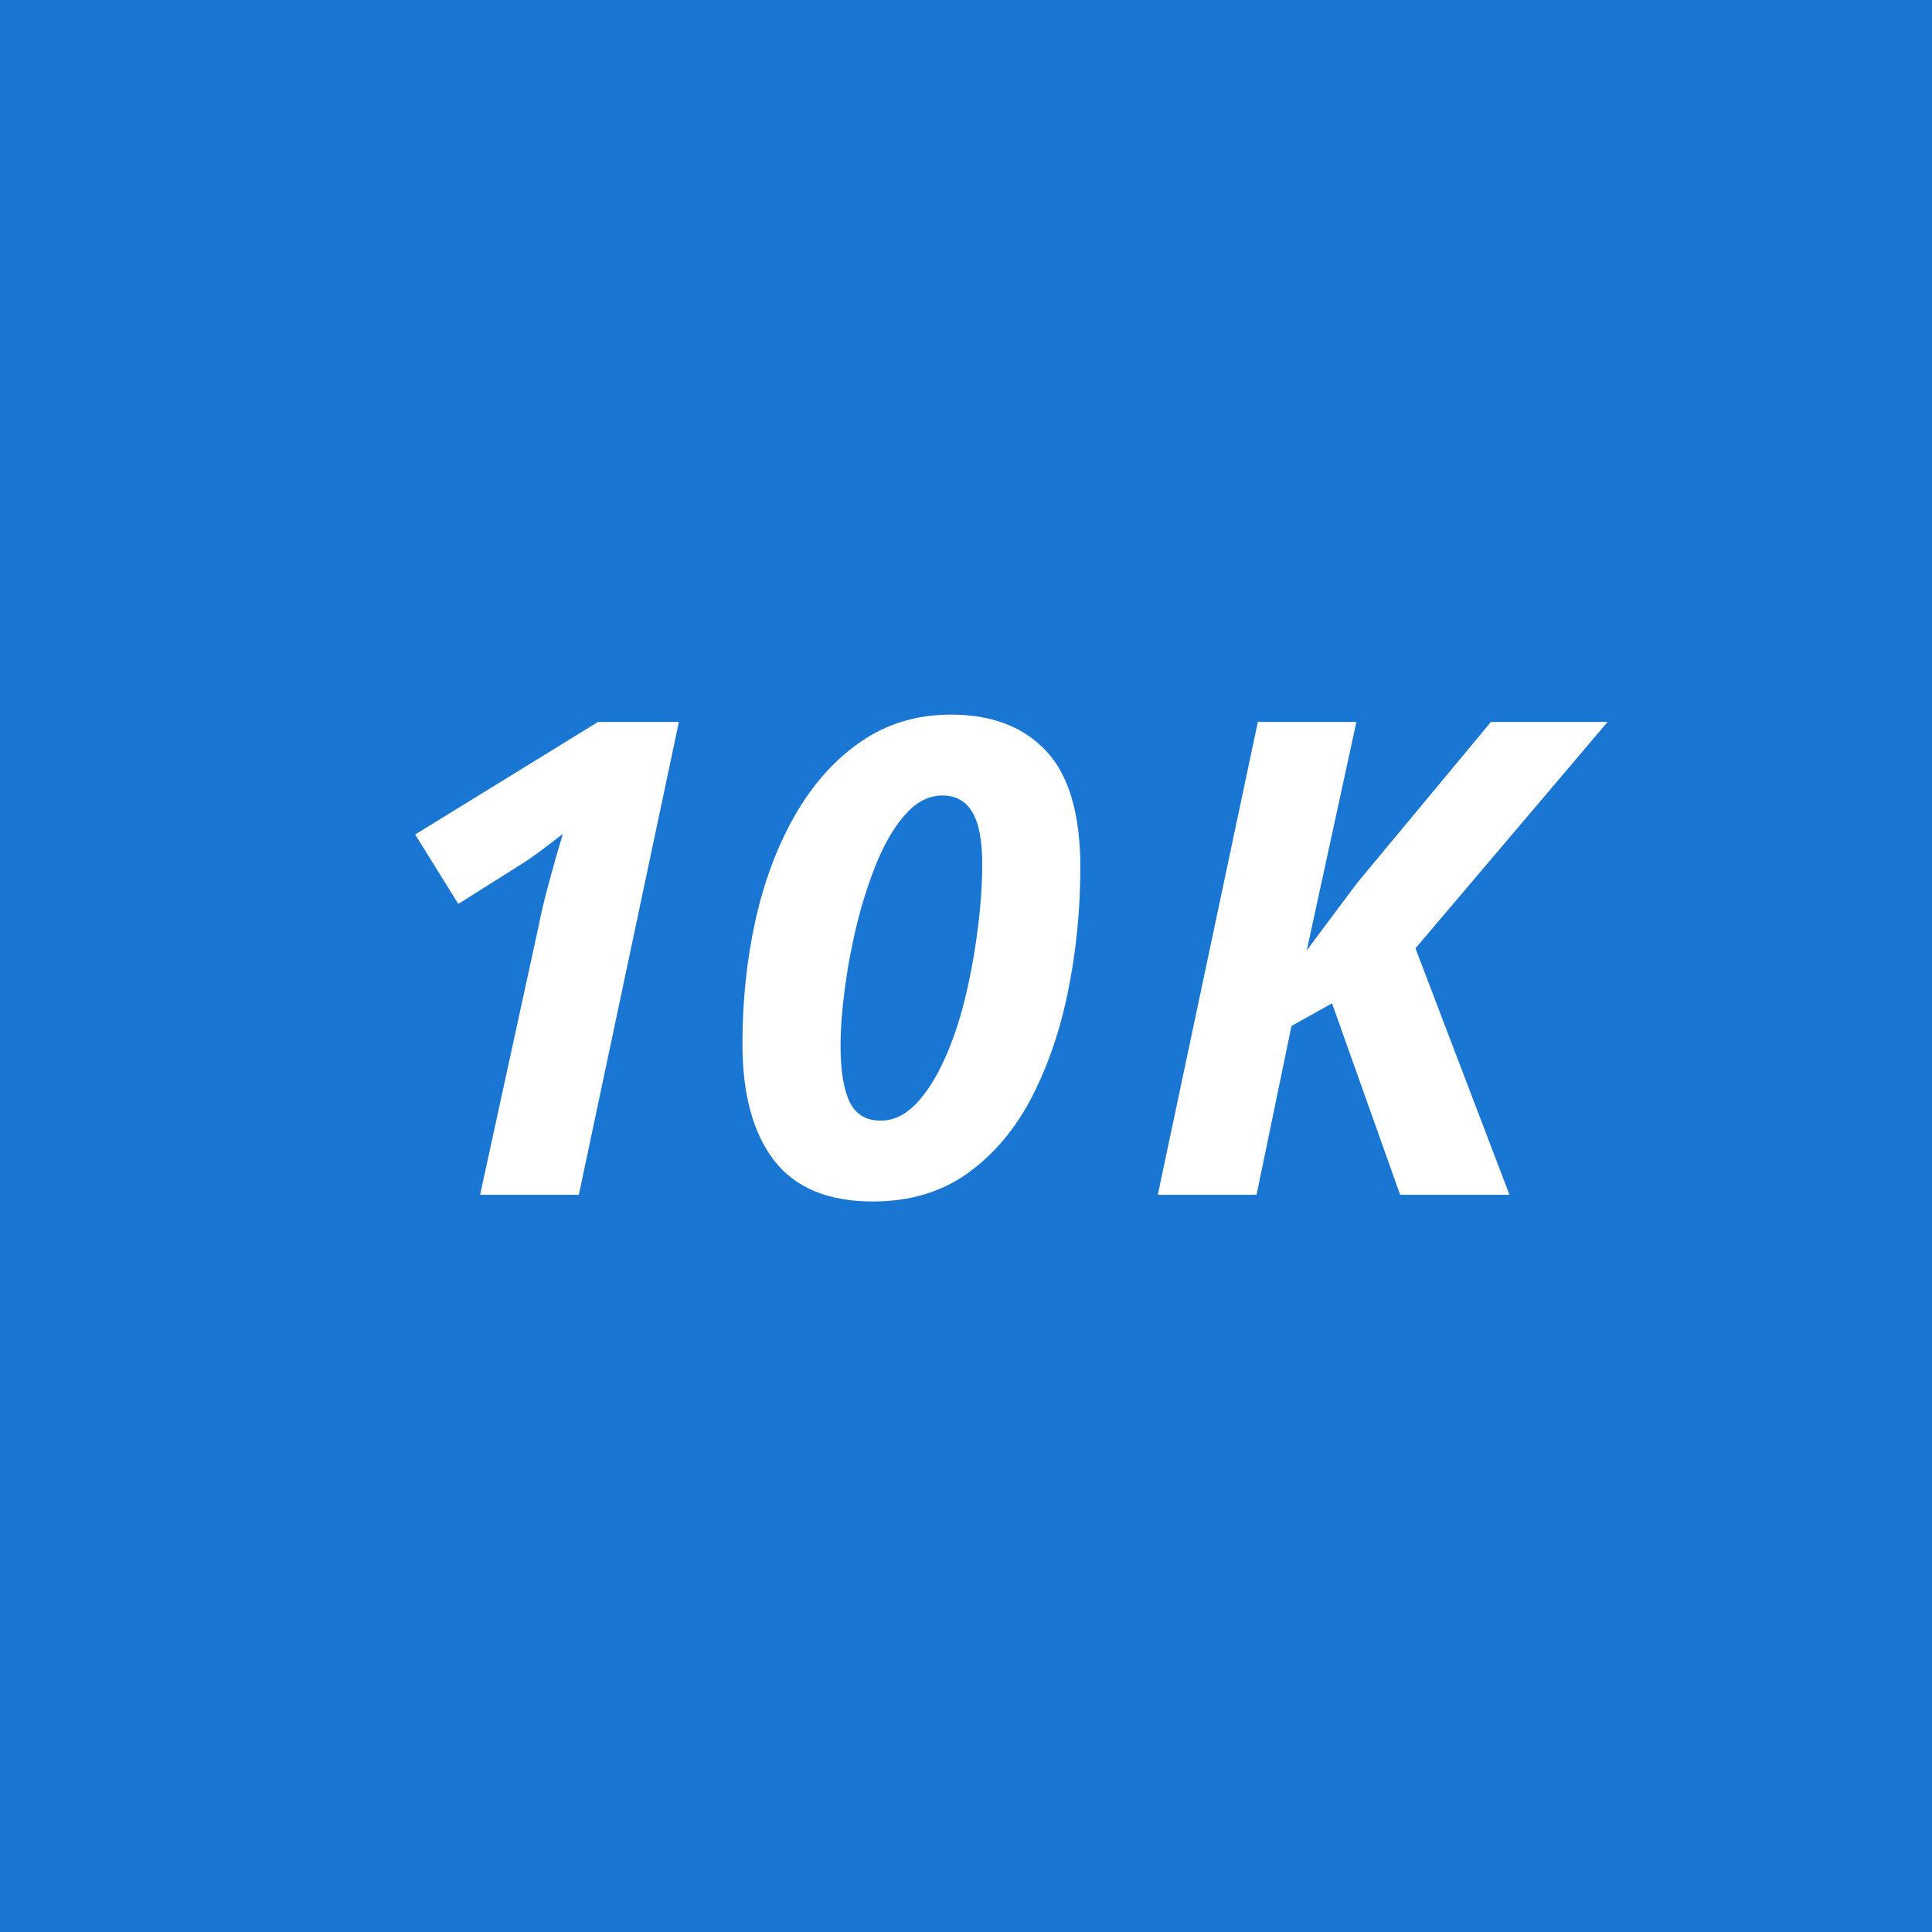
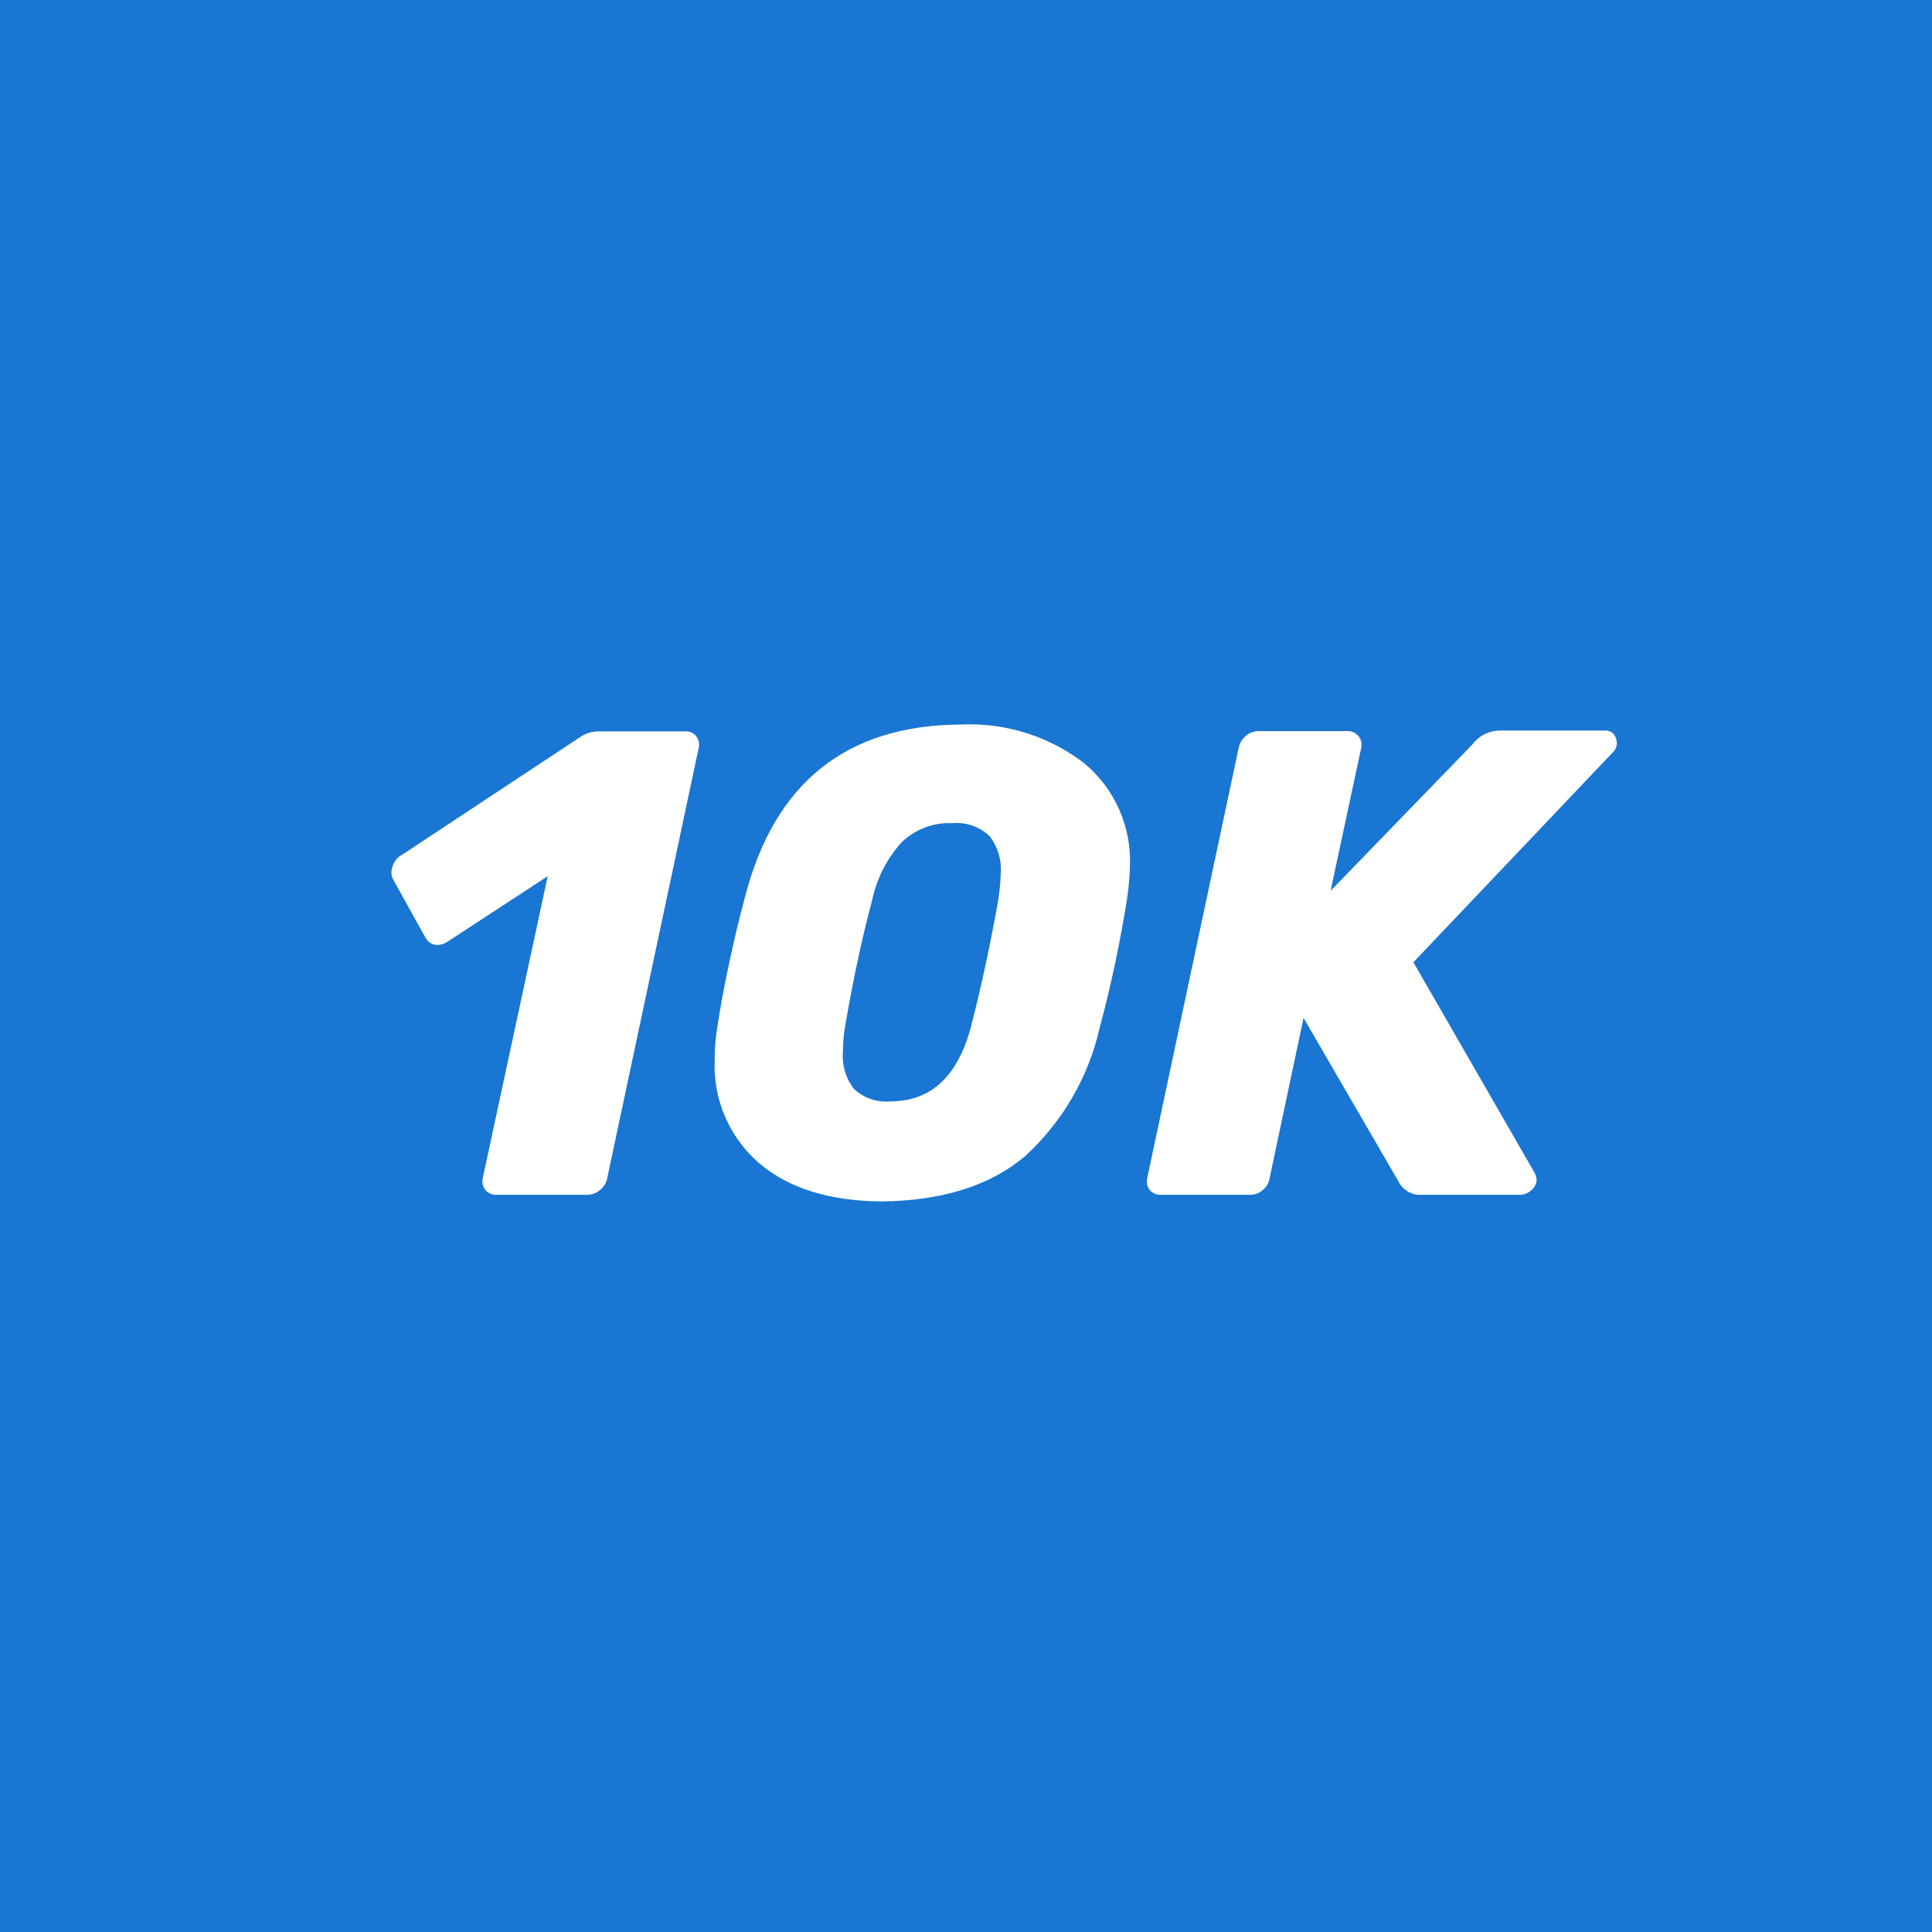
- <svg xmlns="http://www.w3.org/2000/svg" id="Layer_1" data-name="Layer 1" viewBox="0 0 140 140">
+ <svg xmlns="http://www.w3.org/2000/svg" viewBox="0 0 140 140">
  <defs>
-     <style>.cls-1{fill:#1976d2;}.cls-2{font-size:48px;fill:#fff;font-family:Rubik-BoldItalic, Rubik;font-weight:700;font-style:italic;}.cls-3{letter-spacing:0em;}</style>
+     <style>.a{fill:#1976d2;}.b{fill:#fff;}</style>
  </defs>
-   <rect class="cls-1" width="140" height="140" />
-   <text class="cls-2" transform="translate(25.82 86.58)">10<tspan class="cls-3" x="56.83" y="0">K</tspan>
-   </text>
+   <rect class="a" width="140" height="140" />
+   <path class="b" d="M35.18,86.24a1,1,0,0,1-.2-.86l4.71-21.89-7.2,4.71a1.46,1.46,0,0,1-.77.28,1,1,0,0,1-.91-.57l-2.35-4.23a1.33,1.33,0,0,1-.1-.43,1.53,1.53,0,0,1,.22-.77,1.38,1.38,0,0,1,.6-.57l13-8.59A2.38,2.38,0,0,1,43.29,53h6.38a.91.91,0,0,1,.79.36,1,1,0,0,1,.17.84L44,85.38a1.38,1.38,0,0,1-.53.86,1.43,1.43,0,0,1-.91.34H36A1,1,0,0,1,35.18,86.24Z" />
+   <path class="b" d="M55,84.28a9.33,9.33,0,0,1-3.21-7.49,13.48,13.48,0,0,1,.19-2.35c.19-1.32.48-2.87.86-4.66s.77-3.39,1.15-4.8Q57.21,52.54,69.69,52.5a13.62,13.62,0,0,1,8.88,2.81,9.2,9.2,0,0,1,3.31,7.46A19.56,19.56,0,0,1,81.69,65a90.2,90.2,0,0,1-2,9.46,18,18,0,0,1-5.42,9.33Q70.46,87,63.83,87.06,58.18,87,55,84.28ZM70.41,74.2q1.05-4.08,1.92-8.93a17.23,17.23,0,0,0,.19-2,3.9,3.9,0,0,0-.82-2.69A3.47,3.47,0,0,0,69,59.65a4.94,4.94,0,0,0-3.7,1.42,9.1,9.1,0,0,0-2.11,4.2q-1.07,4-1.92,8.93a10.81,10.81,0,0,0-.19,2.06,3.83,3.83,0,0,0,.81,2.66,3.42,3.42,0,0,0,2.64.89Q69,79.81,70.41,74.2Z" />
+   <path class="b" d="M83.32,86.24a1,1,0,0,1-.19-.86l6.62-31.15a1.52,1.52,0,0,1,.51-.89,1.36,1.36,0,0,1,.93-.36h6.43a1,1,0,0,1,.82.36,1,1,0,0,1,.19.89L96.42,64.55,106.7,53.94a2.5,2.5,0,0,1,2.06-1h7.54a.79.79,0,0,1,.64.26,1,1,0,0,1,.22.65.92.92,0,0,1-.29.67L102.42,69.73,111.21,85a1.19,1.19,0,0,1,.14.48,1,1,0,0,1-.38.76,1.21,1.21,0,0,1-.82.34h-7.1a1.76,1.76,0,0,1-1.73-1L94.46,73.76,92,85.38a1.38,1.38,0,0,1-.5.86,1.36,1.36,0,0,1-.89.34H84.14A1,1,0,0,1,83.32,86.24Z" />
</svg>
